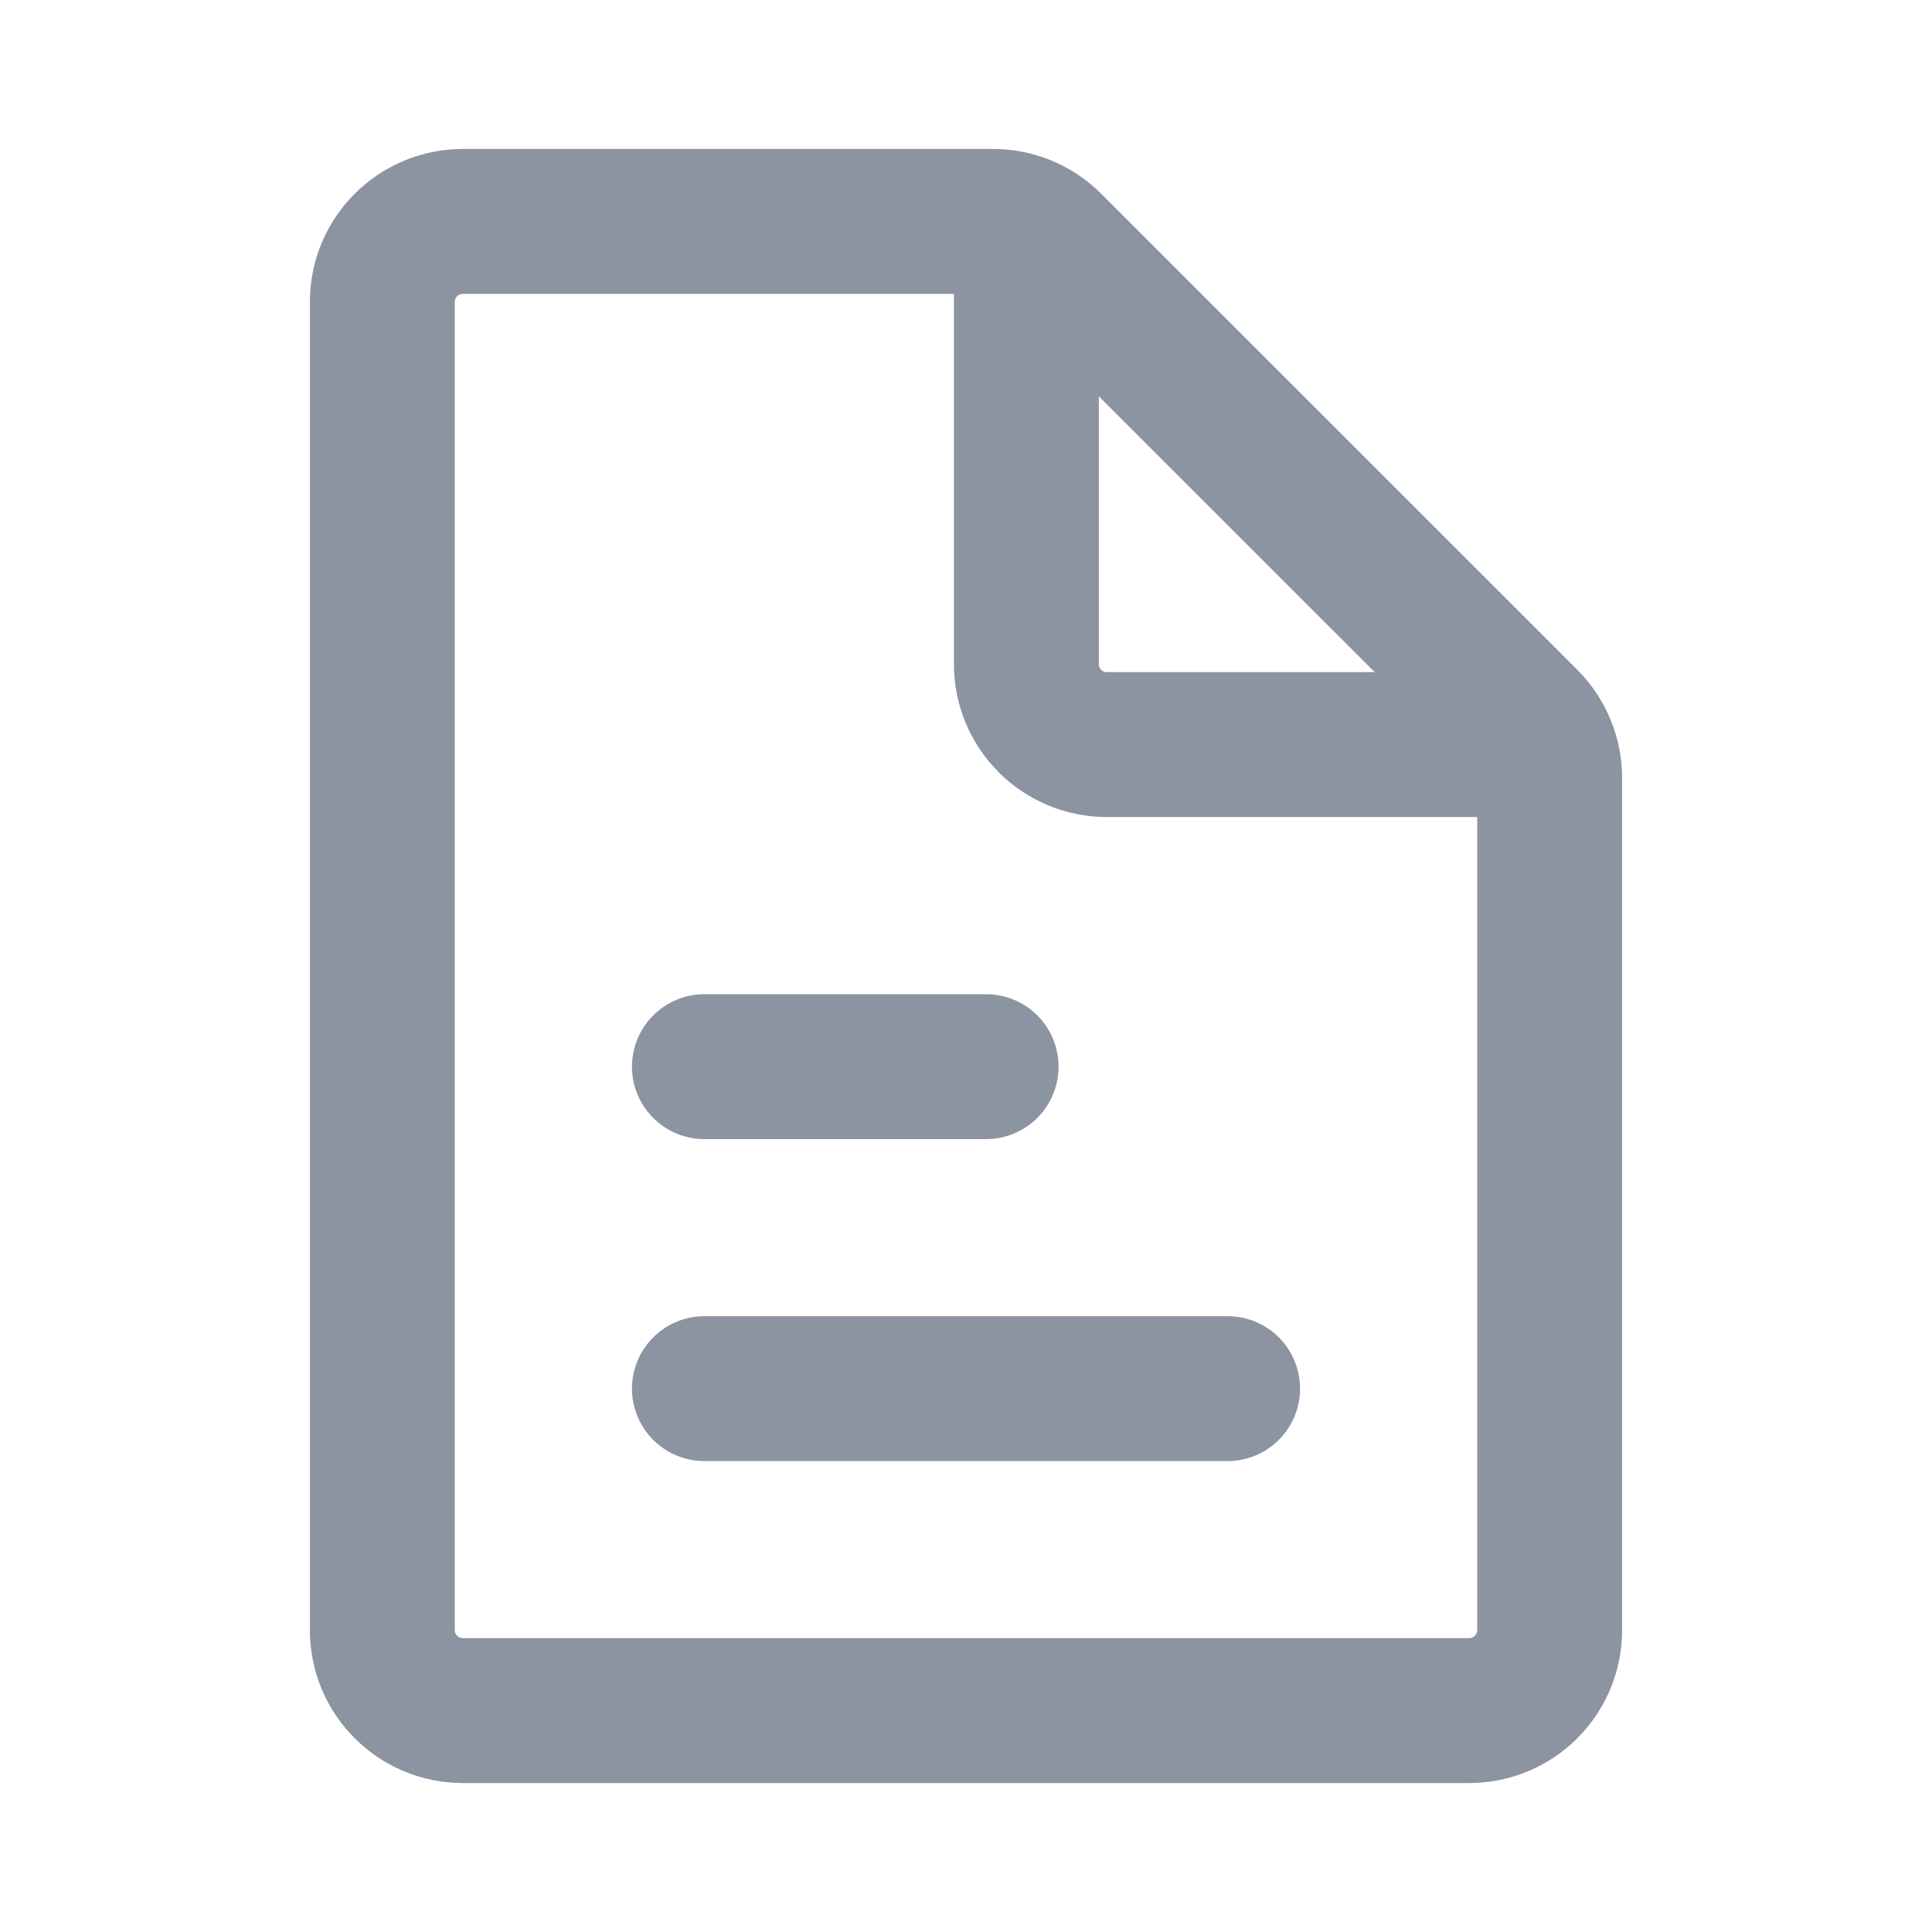
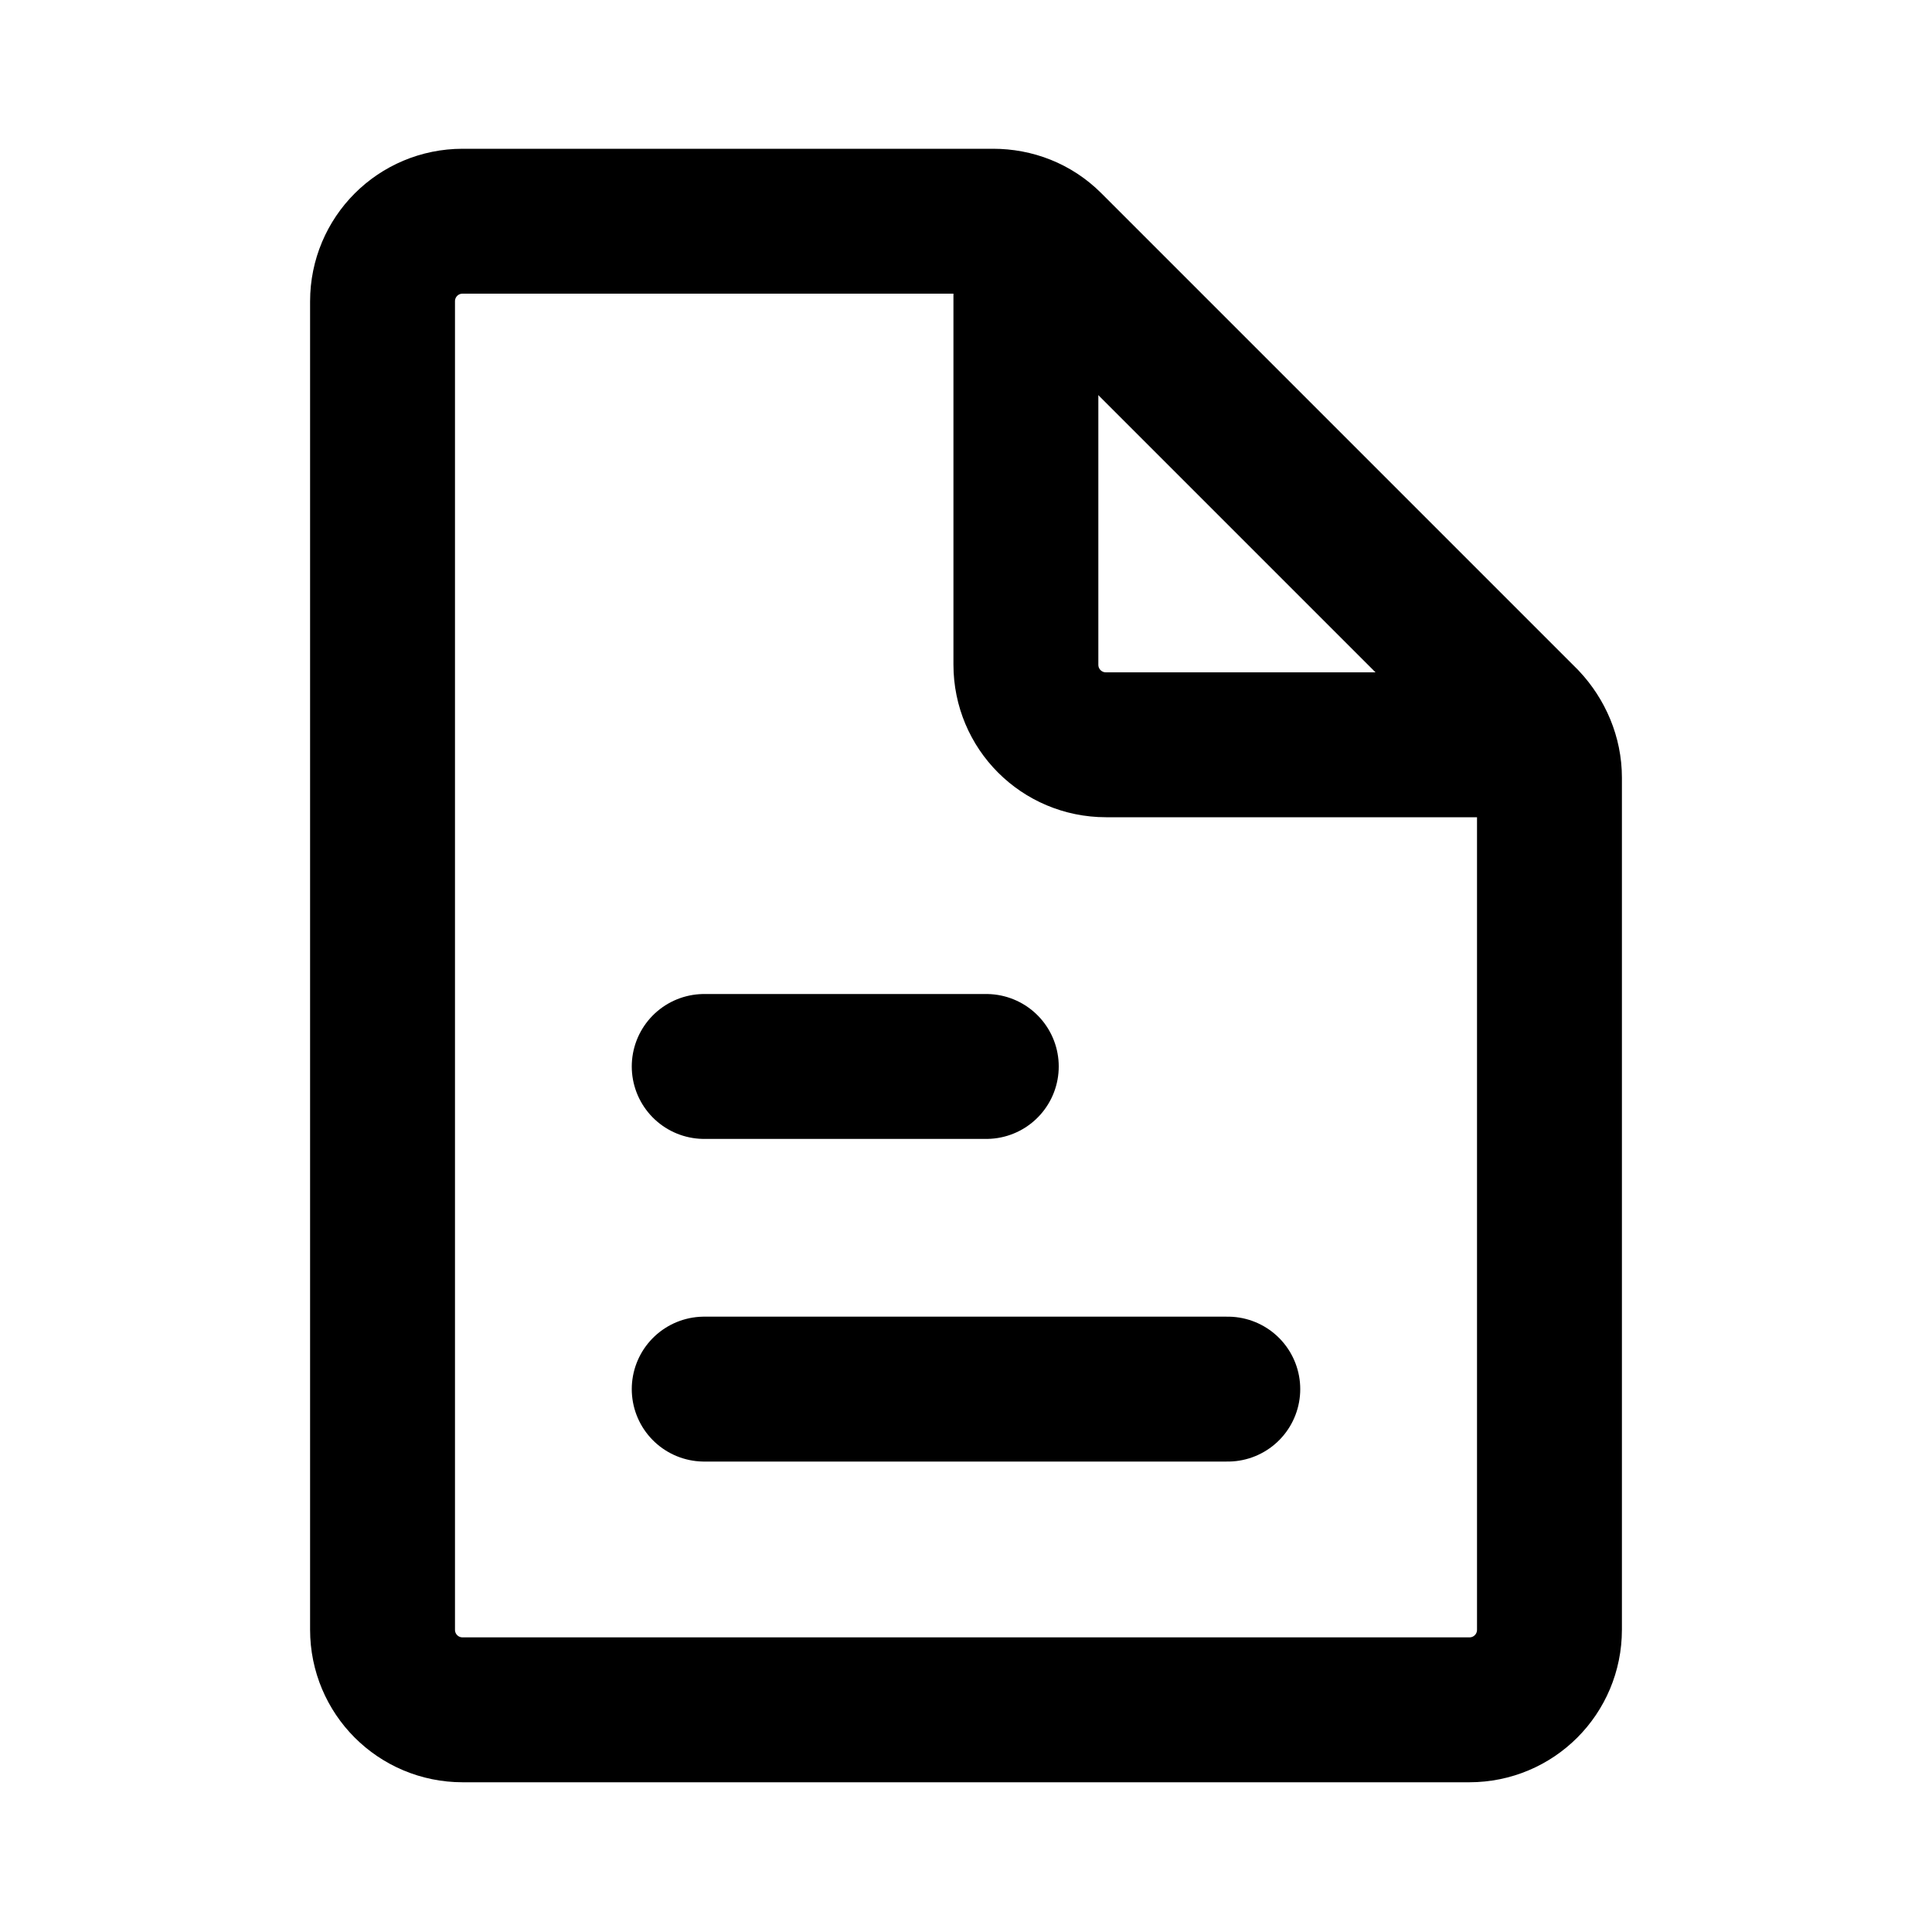
- <svg xmlns="http://www.w3.org/2000/svg" width="20" height="20" viewBox="0 0 20 20" fill="none">
-   <path d="M10.28 2.292H4.792C4.331 2.292 3.958 2.665 3.958 3.125V16.875C3.958 17.335 4.331 17.708 4.792 17.708H15.208C15.669 17.708 16.042 17.335 16.042 16.875V8.054C16.042 7.832 15.954 7.621 15.798 7.464L10.869 2.536C10.713 2.379 10.501 2.292 10.28 2.292Z" stroke="#8C93A1" stroke-width="1.5" stroke-linecap="round" />
-   <path d="M7.292 11.042H10.208M7.292 14.375H12.708" stroke="#8C93A1" stroke-width="1.5" stroke-linecap="round" />
-   <path d="M10.625 2.708V6.875C10.625 7.335 10.998 7.708 11.458 7.708H15.625" stroke="#8C93A1" stroke-width="1.5" stroke-linecap="round" />
+ <svg xmlns="http://www.w3.org/2000/svg" id="Layer_1" version="1.1" viewBox="0 0 20 20">
+   <defs>
+     <style>
+       .st0 {
+         fill: none;
+         stroke: currentColor;
+         stroke-linecap: round;
+         stroke-width: 1.5px;
+       }
+     </style>
+   </defs>
+   <path class="st0" d="M10.28,2.29h-5.49c-.46,0-.83.37-.83.83v13.75c0,.46.37.83.83.83h10.42c.46,0,.83-.37.83-.83v-8.82c0-.22-.09-.43-.24-.59l-4.93-4.93c-.16-.16-.37-.24-.59-.24Z" />
+   <path class="st0" d="M7.29,11.04h2.92M7.29,14.38h5.42" />
+   <path class="st0" d="M10.62,2.71v4.17c0,.46.37.83.83.83h4.17" />
</svg>
